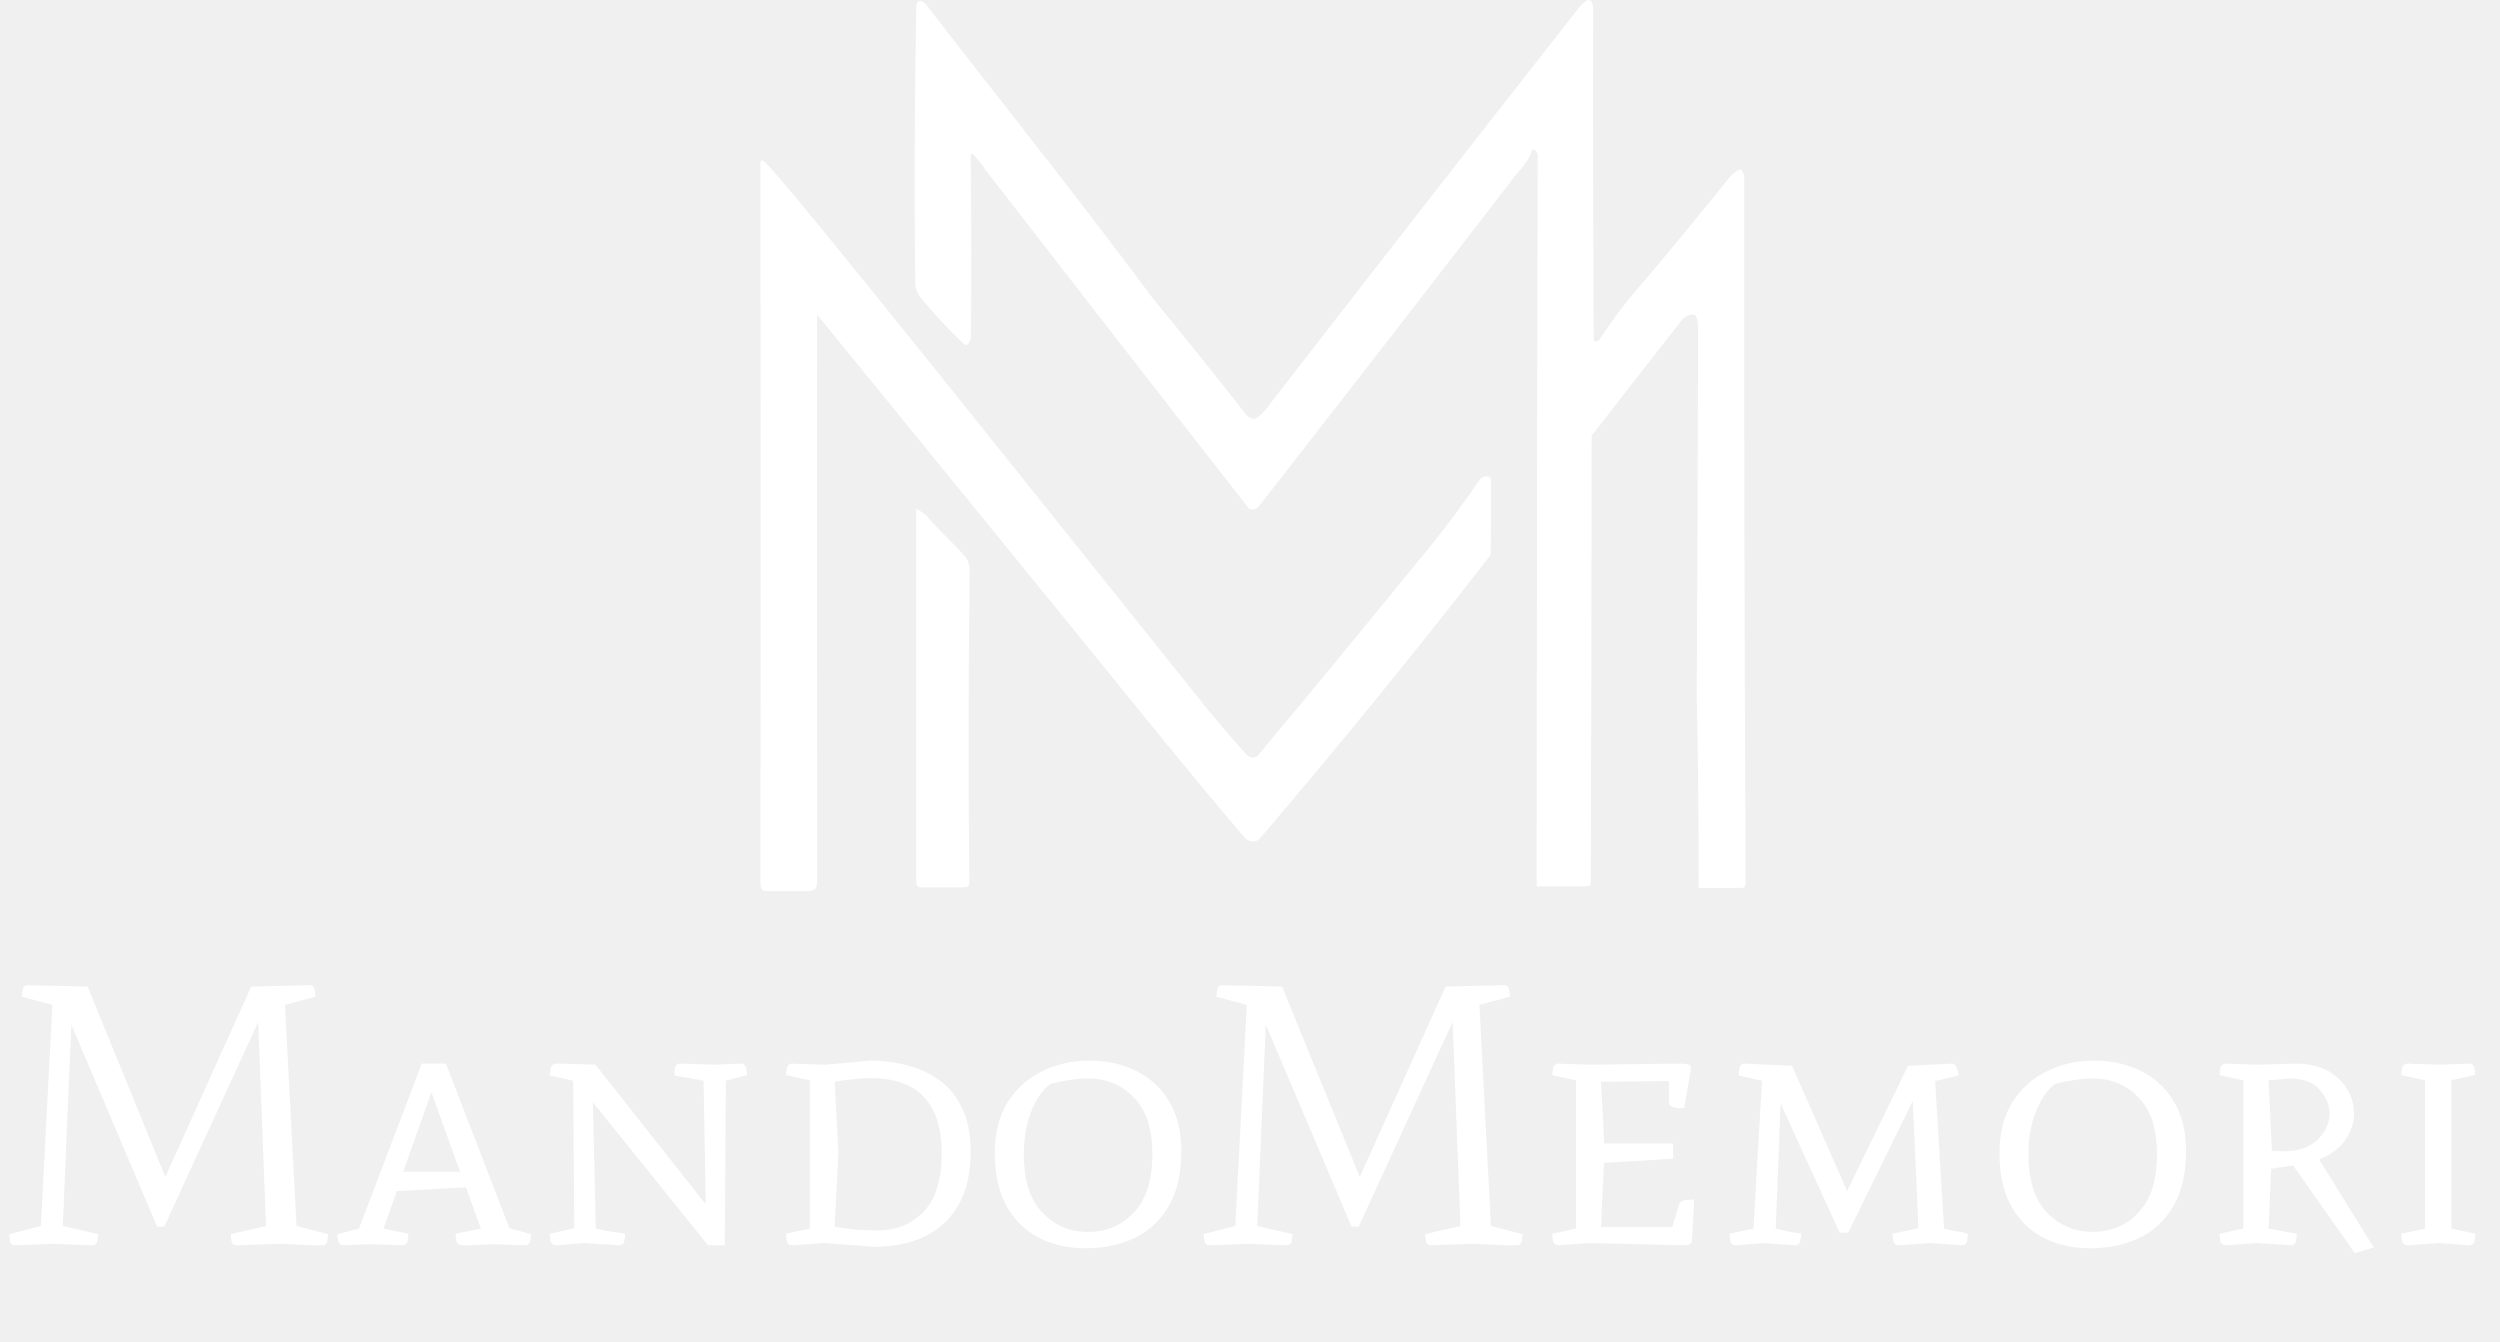
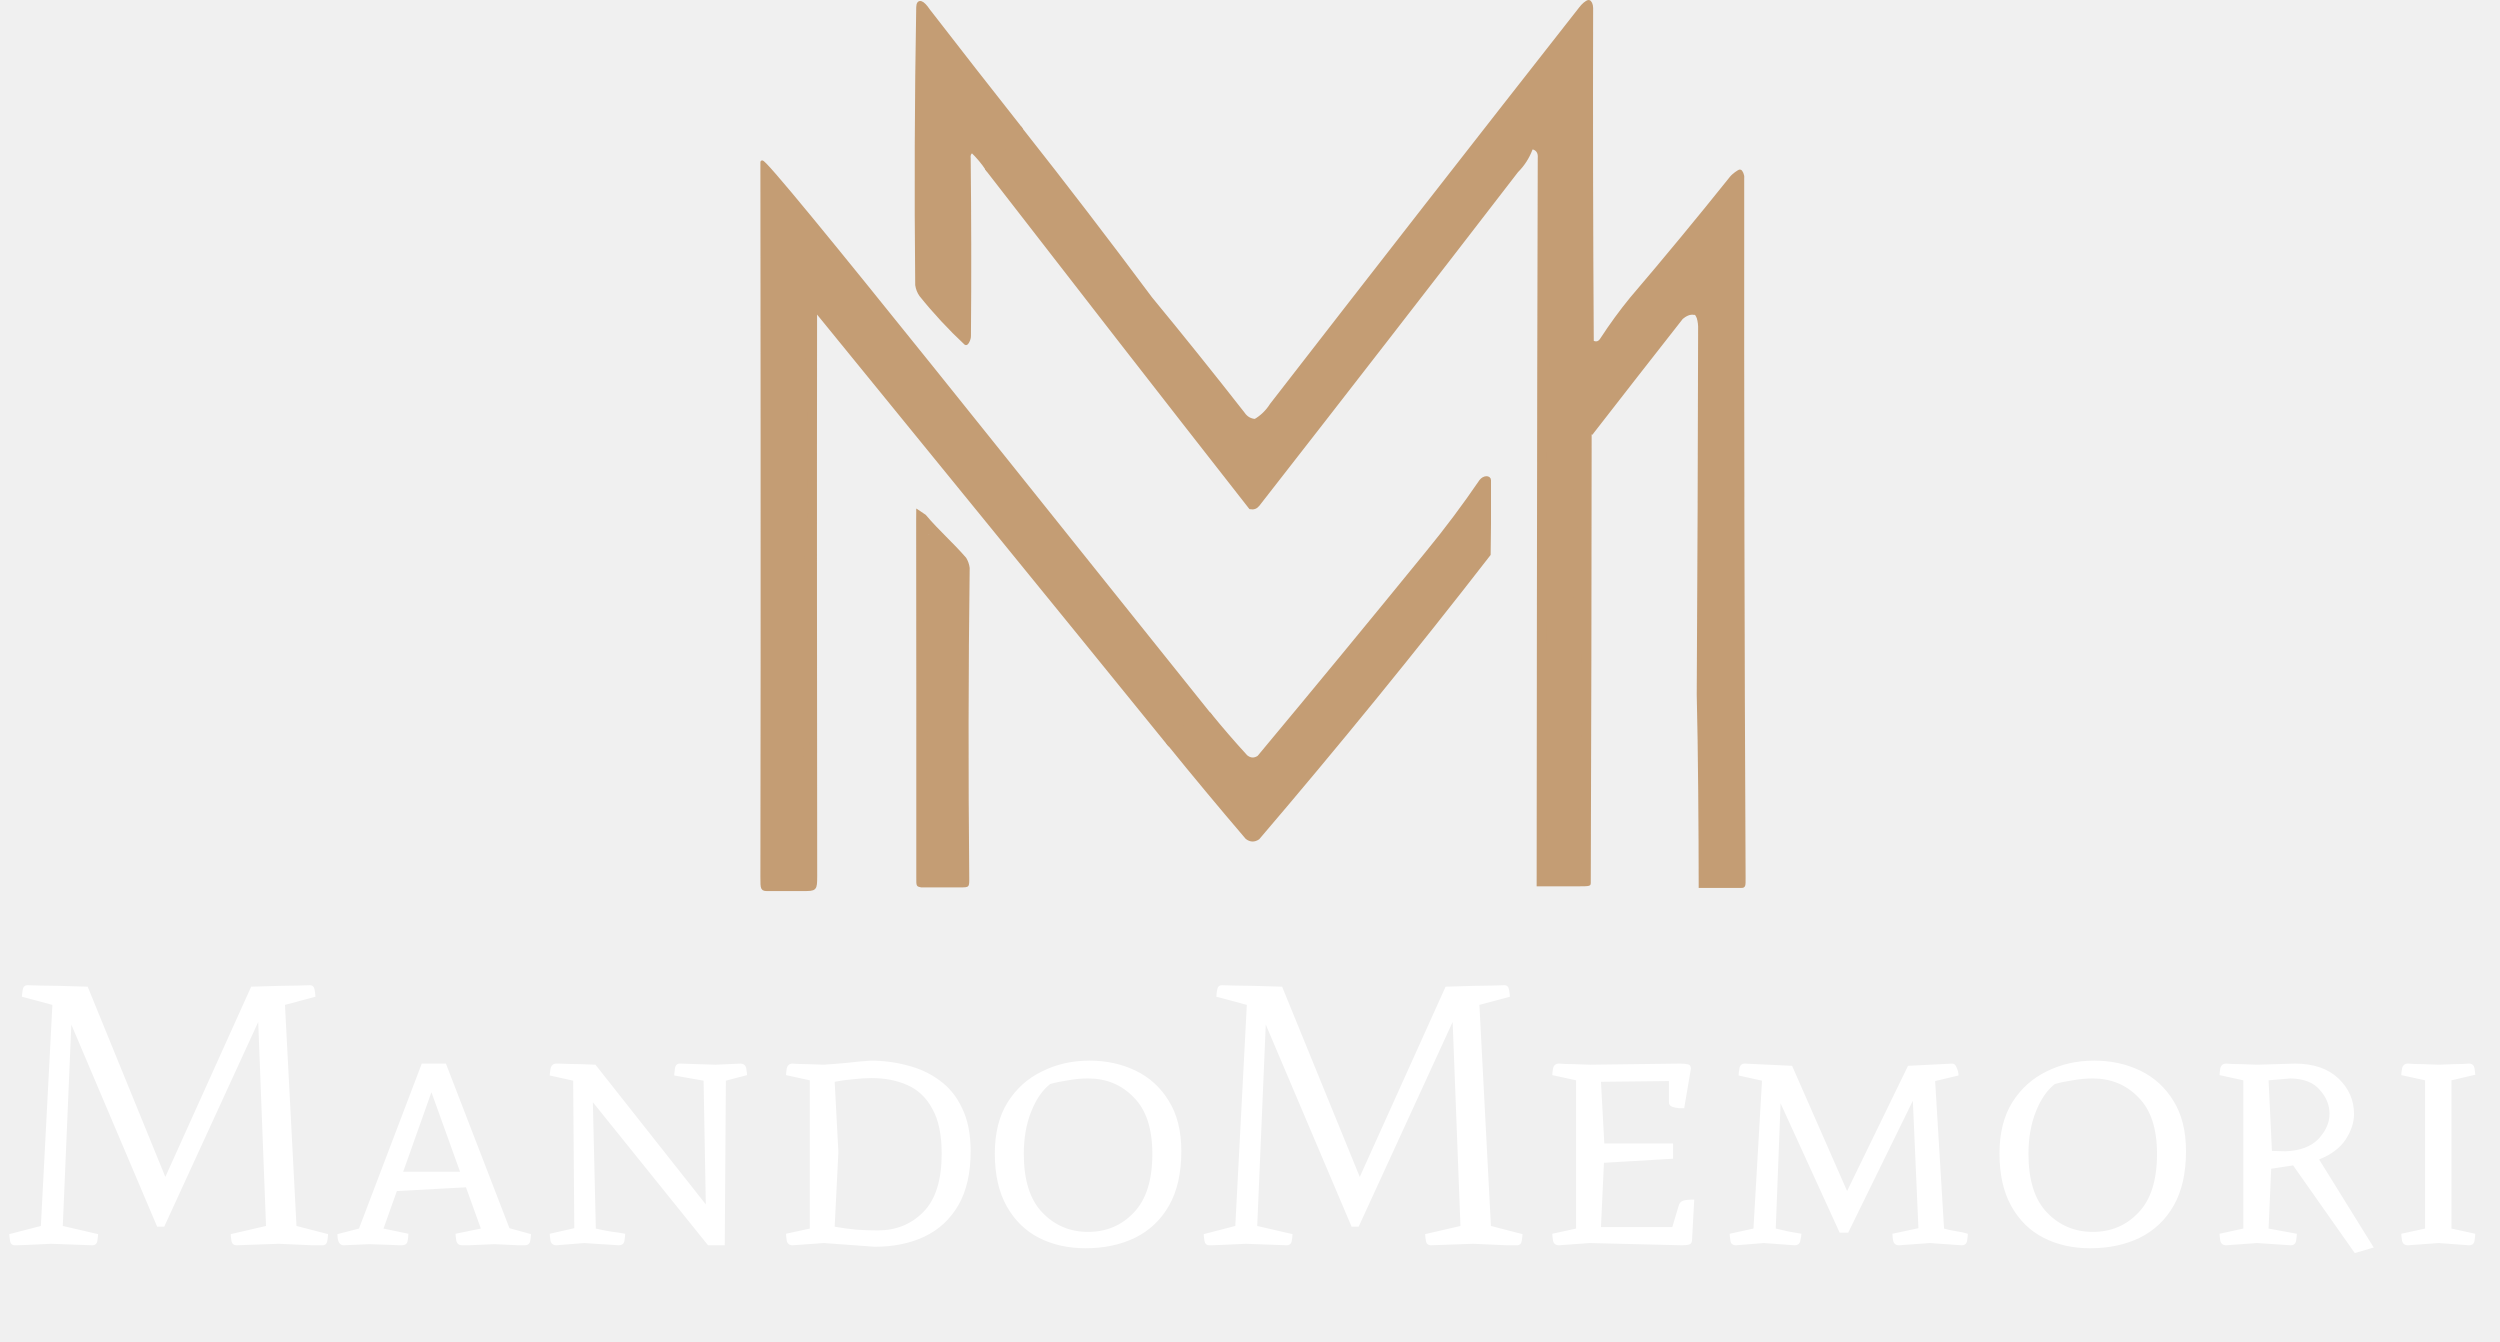
<svg xmlns="http://www.w3.org/2000/svg" width="397" height="213" viewBox="0 0 397 213" fill="none">
-   <path fill-rule="evenodd" clip-rule="evenodd" d="M145.486 82.718C145.5 81.75 145.502 81.75 145.501 80.75C147 81.75 145.5 80.75 147 81.75C149.14 84.29 151.246 86.058 153.426 88.578C153.726 89.067 153.916 89.608 153.986 90.188C153.776 106.538 153.756 122.898 153.916 139.248C153.933 140.918 153.964 140.918 152.428 140.918C149.887 140.918 148.407 140.918 146.276 140.918C145.5 140.75 145.5 140.75 145.506 139.308C145.516 120.438 145.506 101.578 145.486 82.718ZM146.746 118.718C146.946 123.888 146.996 129.058 146.916 134.228C147.026 134.968 147.306 135.628 147.776 136.218C146.686 137.268 146.666 138.338 147.716 139.408C148.576 139.648 149.466 139.738 150.366 139.678C150.946 139.758 151.416 139.578 151.776 139.138C152.226 129.478 152.316 119.818 152.056 110.148C151.836 108.838 151.676 107.518 151.596 106.198C151.566 105.108 151.816 104.098 152.366 103.168C151.976 102.588 151.786 101.958 151.786 101.258C151.876 99.578 151.826 97.897 151.656 96.218C152.056 93.918 152.166 91.608 151.986 89.297C150.616 87.897 149.316 86.438 148.076 84.927C147.746 84.748 147.486 84.817 147.306 85.147C147.496 85.797 147.566 86.468 147.496 87.147C147.066 88.118 146.836 89.127 146.816 90.188C146.866 96.198 146.896 102.218 146.906 108.228C146.996 109.258 147.146 110.278 147.366 111.288C147.276 113.768 147.066 116.248 146.746 118.718Z" fill="#FFFFFF" />
-   <path fill-rule="evenodd" clip-rule="evenodd" d="M162.136 20.445C161.966 20.825 161.686 21.115 161.316 21.305C160.816 21.125 160.366 21.175 159.976 21.465C160.096 22.335 160.046 23.175 159.816 23.985C159.286 24.175 158.796 24.415 158.326 24.725C158.036 25.625 157.506 26.325 156.746 26.855C156.046 25.805 155.246 24.865 154.366 24.015C153.976 24.275 153.816 24.655 153.896 25.145C153.996 34.525 154.016 43.905 153.936 53.295C153.976 53.835 153.52 54.707 153.346 54.545C150.806 52.175 148.426 49.615 146.226 46.875C145.886 46.395 145.676 45.855 145.586 45.265C145.436 30.555 145.486 15.855 145.746 1.165C145.767 -0.042 146.52 0.25 147.436 1.625C152.306 7.925 157.206 14.195 162.136 20.445ZM185.506 118.025C186.116 116.965 186.796 115.945 187.526 114.985C189.046 114.455 190.576 113.935 192.096 113.425C193.956 115.705 195.886 117.945 197.876 120.115C198.516 120.645 199.186 120.685 199.876 120.225C208.846 109.465 217.756 98.655 226.606 87.785C229.616 84.115 232.466 80.315 235.136 76.395C235.666 75.695 236.52 75.75 236.52 76.25C236.52 79.75 236.52 79.75 236.52 83.25C236.49 83.89 236.52 85.25 236.466 88.035C224.606 103.345 212.376 118.355 199.796 133.085C199.186 133.505 198.576 133.485 197.986 133.025C193.756 128.075 189.596 123.075 185.506 118.025Z" fill="#FFFFFF" stroke="#FFFFFF" stroke-width="0.5" />
-   <path fill-rule="evenodd" clip-rule="evenodd" d="M252.755 68.648C252.745 92.458 252.695 116.268 252.615 140.068C252.615 140.75 252.615 140.75 250.245 140.75C247.875 140.75 244.02 140.75 244.02 140.75C244.02 140.75 244.065 63.578 244.195 25.098C244.275 24.238 243.905 23.758 243.065 23.658C243.405 22.758 243.965 22.628 244.745 23.268C245.605 24.068 245.965 25.058 245.835 26.228C245.785 63.228 245.795 100.238 245.865 137.238C245.895 138.338 246.425 139.088 247.435 139.488C248.485 139.178 249.565 138.998 250.665 138.958C250.805 138.808 250.945 138.658 251.085 138.508C250.815 137.748 250.535 136.998 250.245 136.258C250.615 135.308 250.805 134.328 250.815 133.308C250.305 132.008 250.005 130.668 249.885 129.278C250.175 128.238 250.485 127.208 250.815 126.168C250.875 117.198 250.885 108.218 250.855 99.238C250.925 98.538 251.035 97.838 251.205 97.148C250.715 96.218 250.285 95.268 249.885 94.298C250.275 92.878 250.825 91.518 251.545 90.218C251.745 88.498 251.745 86.768 251.545 85.048C250.795 84.598 250.245 83.998 249.885 83.248C249.885 81.558 249.855 79.878 249.785 78.198C249.225 76.928 248.905 75.608 248.825 74.238C248.795 73.628 248.875 73.018 249.045 72.428C249.895 72.208 250.735 71.918 251.555 71.568C251.895 70.408 251.845 69.258 251.415 68.118C251.875 68.248 252.325 68.418 252.755 68.648ZM127.725 132.758C127.915 107.888 127.985 83.028 127.935 58.158C127.885 57.428 128.075 56.768 128.495 56.178C128.615 79.188 128.705 102.198 128.745 125.218C128.745 128.248 128.725 131.268 128.665 134.298C128.665 134.738 128.545 135.128 128.285 135.468C127.825 134.628 127.645 133.728 127.725 132.758Z" fill="#FFFFFF" />
-   <path fill-rule="evenodd" clip-rule="evenodd" d="M276.502 140.75C275.502 140.75 275.502 140.75 274.502 140.75C273.564 140.75 273.002 140.75 272.002 140.75C271.002 140.75 271.002 140.75 270.002 140.75C269.992 132.07 269.911 118.96 269.691 110.29C269.801 90.95 269.881 71.62 269.911 52.29C269.941 51.66 269.861 51.05 269.691 50.45C269.521 50.09 269.392 49.68 269.002 49.75C268.322 49.61 267.571 50.02 267.051 50.46C262.281 56.54 257.521 62.63 252.791 68.73C252.361 68.5 251.911 68.33 251.451 68.2C251.881 69.34 251.931 70.49 251.591 71.65C250.771 72 249.931 72.29 249.081 72.51C248.911 73.1 248.831 73.71 248.861 74.32C248.941 75.69 249.261 77.01 249.821 78.28C249.891 79.96 249.921 81.64 249.921 83.33C250.281 84.08 250.831 84.68 251.581 85.13C251.781 86.85 251.781 88.58 251.581 90.3C250.861 91.6 250.311 92.96 249.921 94.38C250.321 95.35 250.751 96.3 251.241 97.23C251.071 97.92 250.961 98.62 250.891 99.32C250.921 108.3 250.911 117.28 250.851 126.25C250.881 127.3 250.881 128.8 250.881 129.8C250.881 131.3 250.863 132.095 250.851 133.39C250.841 134.41 250.851 135.3 250.881 136.3C250.917 137.492 250.881 138.3 250.881 139.3C250.881 140.3 250.881 139.937 250.881 140.437C249.781 140.477 247.502 140.25 246.502 140.25C246.002 140.25 245.911 140.4 245.881 139.3C245.811 102.3 245.821 63.31 245.871 26.31C246.001 25.14 245.641 24.15 244.781 23.35C244.001 22.71 243.441 22.84 243.101 23.74C242.601 25.04 241.861 26.18 240.871 27.17C227.231 44.88 213.53 62.55 199.781 80.17C199.461 80.57 199.051 80.72 198.551 80.62C184.581 62.78 170.66 44.88 156.781 26.94C157.541 26.41 158.071 25.71 158.361 24.81C158.831 24.5 159.321 24.26 159.851 24.07C160.081 23.26 160.131 22.42 160.011 21.55C160.401 21.26 160.851 21.21 161.351 21.39C161.721 21.2 162.001 20.91 162.171 20.53C169.151 29.38 176.011 38.33 182.741 47.37C187.721 53.41 192.621 59.52 197.441 65.68C197.891 66.35 198.521 66.72 199.321 66.78C200.361 66.17 201.221 65.34 201.881 64.29C218.18 43.25 234.551 22.26 250.981 1.32C251.321 0.84 252.002 0.25 252.281 0.25C252.502 0.25 252.741 0.715 252.741 1.28C252.691 18.96 252.731 36.62 252.841 54.28C253.481 54.63 254.001 54.47 254.401 53.79C255.841 51.58 257.391 49.45 259.061 47.41C264.431 41.12 269.701 34.74 274.871 28.28C275.251 27.78 276.146 27.17 276.311 27.17C276.475 27.17 276.801 27.81 276.731 28.27C276.701 65.29 276.771 102.31 276.951 139.33C276.958 140.75 276.951 140.75 276.502 140.75ZM192.131 113.51C190.611 114.02 189.081 114.54 187.561 115.07C186.831 116.03 186.151 117.05 185.541 118.11C167.141 95.41 147.93 71.9 129.5 49.25C129.5 48.75 129.5 49.75 129.5 50.75C129.5 51.25 129.5 51.75 129.5 52.25C129.46 81.23 129.501 110.19 129.521 139.18C129.5 141.25 129.521 141.25 127.5 141.25C125.8 141.25 123 141.25 122 141.25C121 141.25 121 141.25 121 139.25C121.08 101.63 121.011 27.513 121.001 27.26C120.991 27.007 120.992 27.25 121.002 25.75C121.012 24.25 168.641 84.26 192.131 113.51ZM127.761 132.84C127.681 133.81 127.861 134.71 128.321 135.55C128.581 135.21 128.701 134.82 128.701 134.38C128.761 131.35 128.781 128.33 128.781 125.3C128.741 102.28 128.651 79.27 128.531 56.26C128.111 56.85 127.921 57.51 127.971 58.24C128.021 83.11 127.951 107.97 127.761 132.84ZM146.781 118.8C147.101 116.33 147.311 113.85 147.401 111.37C147.181 110.36 147.031 109.34 146.941 108.31C146.931 102.3 146.901 96.28 146.851 90.27C146.871 89.21 147.101 88.2 147.531 87.23C147.601 86.55 147.531 85.88 147.341 85.23C147.821 84.83 148.241 84.92 148.611 85.47C149.651 86.86 150.791 88.16 152.021 89.38C152.201 91.69 152.091 94 151.691 96.3C151.861 97.98 151.911 99.66 151.821 101.34C151.821 102.04 152.011 102.67 152.401 103.25C151.851 104.18 151.601 105.19 151.631 106.28C151.711 107.6 151.871 108.92 152.091 110.23C152.351 119.9 152.261 129.56 151.811 139.22C151.451 139.66 150.981 139.84 150.401 139.76C148.781 140.16 146.941 139.703 146.961 138.21C146.971 137.47 147.261 136.83 147.811 136.3C147.341 135.71 147.061 135.05 146.951 134.31C147.031 129.14 146.981 123.97 146.781 118.8Z" fill="#FFFFFF" stroke="#FFFFFF" stroke-width="0.5" />
+   <path fill-rule="evenodd" clip-rule="evenodd" d="M145.486 82.718C145.5 81.75 145.502 81.75 145.501 80.75C147 81.75 145.5 80.75 147 81.75C149.14 84.29 151.246 86.058 153.426 88.578C153.726 89.067 153.916 89.608 153.986 90.188C153.776 106.538 153.756 122.898 153.916 139.248C153.933 140.918 153.964 140.918 152.428 140.918C149.887 140.918 148.407 140.918 146.276 140.918C145.5 140.75 145.5 140.75 145.506 139.308C145.516 120.438 145.506 101.578 145.486 82.718ZM146.746 118.718C146.946 123.888 146.996 129.058 146.916 134.228C147.026 134.968 147.306 135.628 147.776 136.218C146.686 137.268 146.666 138.338 147.716 139.408C148.576 139.648 149.466 139.738 150.366 139.678C150.946 139.758 151.416 139.578 151.776 139.138C152.226 129.478 152.316 119.818 152.056 110.148C151.836 108.838 151.676 107.518 151.596 106.198C151.566 105.108 151.816 104.098 152.366 103.168C151.976 102.588 151.786 101.958 151.786 101.258C151.876 99.578 151.826 97.897 151.656 96.218C152.056 93.918 152.166 91.608 151.986 89.297C150.616 87.897 149.316 86.438 148.076 84.927C147.746 84.748 147.486 84.817 147.306 85.147C147.496 85.797 147.566 86.468 147.496 87.147C147.066 88.118 146.836 89.127 146.816 90.188C146.866 96.198 146.896 102.218 146.906 108.228C146.996 109.258 147.146 110.278 147.366 111.288C147.276 113.768 147.066 116.248 146.746 118.718Z" fill="#C49D74" />
+   <path fill-rule="evenodd" clip-rule="evenodd" d="M162.136 20.445C161.966 20.825 161.686 21.115 161.316 21.305C160.816 21.125 160.366 21.175 159.976 21.465C160.096 22.335 160.046 23.175 159.816 23.985C159.286 24.175 158.796 24.415 158.326 24.725C158.036 25.625 157.506 26.325 156.746 26.855C156.046 25.805 155.246 24.865 154.366 24.015C153.976 24.275 153.816 24.655 153.896 25.145C153.996 34.525 154.016 43.905 153.936 53.295C153.976 53.835 153.52 54.707 153.346 54.545C150.806 52.175 148.426 49.615 146.226 46.875C145.886 46.395 145.676 45.855 145.586 45.265C145.436 30.555 145.486 15.855 145.746 1.165C145.767 -0.042 146.52 0.25 147.436 1.625C152.306 7.925 157.206 14.195 162.136 20.445ZM185.506 118.025C186.116 116.965 186.796 115.945 187.526 114.985C189.046 114.455 190.576 113.935 192.096 113.425C193.956 115.705 195.886 117.945 197.876 120.115C198.516 120.645 199.186 120.685 199.876 120.225C208.846 109.465 217.756 98.655 226.606 87.785C229.616 84.115 232.466 80.315 235.136 76.395C235.666 75.695 236.52 75.75 236.52 76.25C236.52 79.75 236.52 79.75 236.52 83.25C236.49 83.89 236.52 85.25 236.466 88.035C224.606 103.345 212.376 118.355 199.796 133.085C199.186 133.505 198.576 133.485 197.986 133.025C193.756 128.075 189.596 123.075 185.506 118.025Z" fill="#C49D74" stroke="#C49D74" stroke-width="0.5" />
+   <path fill-rule="evenodd" clip-rule="evenodd" d="M252.755 68.648C252.745 92.458 252.695 116.268 252.615 140.068C252.615 140.75 252.615 140.75 250.245 140.75C247.875 140.75 244.02 140.75 244.02 140.75C244.02 140.75 244.065 63.578 244.195 25.098C244.275 24.238 243.905 23.758 243.065 23.658C243.405 22.758 243.965 22.628 244.745 23.268C245.605 24.068 245.965 25.058 245.835 26.228C245.785 63.228 245.795 100.238 245.865 137.238C245.895 138.338 246.425 139.088 247.435 139.488C248.485 139.178 249.565 138.998 250.665 138.958C250.805 138.808 250.945 138.658 251.085 138.508C250.815 137.748 250.535 136.998 250.245 136.258C250.615 135.308 250.805 134.328 250.815 133.308C250.305 132.008 250.005 130.668 249.885 129.278C250.175 128.238 250.485 127.208 250.815 126.168C250.875 117.198 250.885 108.218 250.855 99.238C250.925 98.538 251.035 97.838 251.205 97.148C250.715 96.218 250.285 95.268 249.885 94.298C250.275 92.878 250.825 91.518 251.545 90.218C251.745 88.498 251.745 86.768 251.545 85.048C250.795 84.598 250.245 83.998 249.885 83.248C249.885 81.558 249.855 79.878 249.785 78.198C249.225 76.928 248.905 75.608 248.825 74.238C248.795 73.628 248.875 73.018 249.045 72.428C249.895 72.208 250.735 71.918 251.555 71.568C251.895 70.408 251.845 69.258 251.415 68.118C251.875 68.248 252.325 68.418 252.755 68.648ZM127.725 132.758C127.915 107.888 127.985 83.028 127.935 58.158C127.885 57.428 128.075 56.768 128.495 56.178C128.615 79.188 128.705 102.198 128.745 125.218C128.745 128.248 128.725 131.268 128.665 134.298C128.665 134.738 128.545 135.128 128.285 135.468C127.825 134.628 127.645 133.728 127.725 132.758Z" fill="#C49D74" />
+   <path fill-rule="evenodd" clip-rule="evenodd" d="M276.502 140.75C275.502 140.75 275.502 140.75 274.502 140.75C273.564 140.75 273.002 140.75 272.002 140.75C271.002 140.75 271.002 140.75 270.002 140.75C269.992 132.07 269.911 118.96 269.691 110.29C269.801 90.95 269.881 71.62 269.911 52.29C269.941 51.66 269.861 51.05 269.691 50.45C269.521 50.09 269.392 49.68 269.002 49.75C268.322 49.61 267.571 50.02 267.051 50.46C262.281 56.54 257.521 62.63 252.791 68.73C252.361 68.5 251.911 68.33 251.451 68.2C251.881 69.34 251.931 70.49 251.591 71.65C250.771 72 249.931 72.29 249.081 72.51C248.911 73.1 248.831 73.71 248.861 74.32C248.941 75.69 249.261 77.01 249.821 78.28C249.891 79.96 249.921 81.64 249.921 83.33C250.281 84.08 250.831 84.68 251.581 85.13C251.781 86.85 251.781 88.58 251.581 90.3C250.861 91.6 250.311 92.96 249.921 94.38C250.321 95.35 250.751 96.3 251.241 97.23C251.071 97.92 250.961 98.62 250.891 99.32C250.921 108.3 250.911 117.28 250.851 126.25C250.881 127.3 250.881 128.8 250.881 129.8C250.881 131.3 250.863 132.095 250.851 133.39C250.841 134.41 250.851 135.3 250.881 136.3C250.917 137.492 250.881 138.3 250.881 139.3C250.881 140.3 250.881 139.937 250.881 140.437C249.781 140.477 247.502 140.25 246.502 140.25C246.002 140.25 245.911 140.4 245.881 139.3C245.811 102.3 245.821 63.31 245.871 26.31C246.001 25.14 245.641 24.15 244.781 23.35C244.001 22.71 243.441 22.84 243.101 23.74C242.601 25.04 241.861 26.18 240.871 27.17C227.231 44.88 213.53 62.55 199.781 80.17C199.461 80.57 199.051 80.72 198.551 80.62C184.581 62.78 170.66 44.88 156.781 26.94C157.541 26.41 158.071 25.71 158.361 24.81C158.831 24.5 159.321 24.26 159.851 24.07C160.081 23.26 160.131 22.42 160.011 21.55C160.401 21.26 160.851 21.21 161.351 21.39C161.721 21.2 162.001 20.91 162.171 20.53C169.151 29.38 176.011 38.33 182.741 47.37C187.721 53.41 192.621 59.52 197.441 65.68C197.891 66.35 198.521 66.72 199.321 66.78C200.361 66.17 201.221 65.34 201.881 64.29C218.18 43.25 234.551 22.26 250.981 1.32C251.321 0.84 252.002 0.25 252.281 0.25C252.502 0.25 252.741 0.715 252.741 1.28C252.691 18.96 252.731 36.62 252.841 54.28C253.481 54.63 254.001 54.47 254.401 53.79C255.841 51.58 257.391 49.45 259.061 47.41C264.431 41.12 269.701 34.74 274.871 28.28C275.251 27.78 276.146 27.17 276.311 27.17C276.475 27.17 276.801 27.81 276.731 28.27C276.701 65.29 276.771 102.31 276.951 139.33C276.958 140.75 276.951 140.75 276.502 140.75ZM192.131 113.51C190.611 114.02 189.081 114.54 187.561 115.07C186.831 116.03 186.151 117.05 185.541 118.11C167.141 95.41 147.93 71.9 129.5 49.25C129.5 48.75 129.5 49.75 129.5 50.75C129.5 51.25 129.5 51.75 129.5 52.25C129.46 81.23 129.501 110.19 129.521 139.18C129.5 141.25 129.521 141.25 127.5 141.25C125.8 141.25 123 141.25 122 141.25C121 141.25 121 141.25 121 139.25C121.08 101.63 121.011 27.513 121.001 27.26C120.991 27.007 120.992 27.25 121.002 25.75C121.012 24.25 168.641 84.26 192.131 113.51ZM127.761 132.84C127.681 133.81 127.861 134.71 128.321 135.55C128.581 135.21 128.701 134.82 128.701 134.38C128.761 131.35 128.781 128.33 128.781 125.3C128.741 102.28 128.651 79.27 128.531 56.26C128.111 56.85 127.921 57.51 127.971 58.24C128.021 83.11 127.951 107.97 127.761 132.84ZM146.781 118.8C147.101 116.33 147.311 113.85 147.401 111.37C147.181 110.36 147.031 109.34 146.941 108.31C146.931 102.3 146.901 96.28 146.851 90.27C146.871 89.21 147.101 88.2 147.531 87.23C147.601 86.55 147.531 85.88 147.341 85.23C147.821 84.83 148.241 84.92 148.611 85.47C149.651 86.86 150.791 88.16 152.021 89.38C152.201 91.69 152.091 94 151.691 96.3C151.861 97.98 151.911 99.66 151.821 101.34C151.821 102.04 152.011 102.67 152.401 103.25C151.851 104.18 151.601 105.19 151.631 106.28C151.711 107.6 151.871 108.92 152.091 110.23C152.351 119.9 152.261 129.56 151.811 139.22C151.451 139.66 150.981 139.84 150.401 139.76C148.781 140.16 146.941 139.703 146.961 138.21C146.971 137.47 147.261 136.83 147.811 136.3C147.341 135.71 147.061 135.05 146.951 134.31C147.031 129.14 146.981 123.97 146.781 118.8Z" fill="#C49D74" stroke="#C49D74" stroke-width="0.5" />
  <path d="M8.142 197.514C6.451 197.593 5.192 197.652 4.366 197.691C3.54 197.73 2.989 197.75 2.714 197.75C2.478 197.75 2.36 197.75 2.36 197.75C1.927 197.75 1.672 197.514 1.593 197.042C1.514 196.531 1.475 196.177 1.475 195.98L6.49 194.682L8.319 159.577L3.481 158.279C3.481 158.082 3.52 157.728 3.599 157.217C3.678 156.706 3.933 156.45 4.366 156.45C4.366 156.45 5.054 156.47 6.431 156.509C7.808 156.509 10.305 156.568 13.924 156.686L26.255 186.894L39.884 156.686C43.503 156.568 45.961 156.509 47.259 156.509C48.557 156.47 49.206 156.45 49.206 156.45C49.639 156.45 49.894 156.706 49.973 157.217C50.052 157.728 50.091 158.082 50.091 158.279L45.253 159.577L47.082 194.682L52.097 195.98C52.097 196.177 52.058 196.531 51.979 197.042C51.9 197.514 51.645 197.75 51.212 197.75C51.212 197.75 50.681 197.75 49.619 197.75C48.596 197.711 46.807 197.632 44.25 197.514L37.583 197.75C37.111 197.75 36.836 197.514 36.757 197.042C36.678 196.57 36.639 196.216 36.639 195.98L42.244 194.682L41.005 162.291L26.078 194.8H24.957L11.328 162.704L9.971 194.682L15.576 195.98C15.576 196.216 15.537 196.57 15.458 197.042C15.379 197.514 15.104 197.75 14.632 197.75L8.142 197.514ZM60.9 195.095L64.853 195.921C64.853 196.196 64.814 196.57 64.735 197.042C64.656 197.514 64.342 197.75 63.791 197.75C63.791 197.75 63.673 197.75 63.437 197.75C63.24 197.75 62.788 197.73 62.08 197.691C61.372 197.652 60.231 197.612 58.658 197.573L54.587 197.75C53.918 197.75 53.584 197.16 53.584 195.98L57.006 195.095L66.977 168.899H70.812L80.901 195.036L84.323 195.98C84.323 196.177 84.284 196.531 84.205 197.042C84.126 197.514 83.831 197.75 83.32 197.75C83.32 197.75 82.986 197.75 82.317 197.75C81.648 197.711 80.39 197.652 78.541 197.573C76.456 197.652 75.08 197.711 74.411 197.75C73.742 197.75 73.408 197.75 73.408 197.75C72.897 197.75 72.582 197.514 72.464 197.042C72.385 196.57 72.346 196.196 72.346 195.921L76.358 195.095L73.998 188.546L63.024 189.136L60.9 195.095ZM68.511 173.442L64.027 186.068H73.054L68.511 173.442ZM108.07 168.899L113.616 169.076L117.628 168.899C118.139 168.938 118.434 169.214 118.513 169.725C118.591 170.197 118.631 170.531 118.631 170.728L115.268 171.613L115.091 197.75H112.436L94.146 175.035L94.618 195.095C95.247 195.252 96.034 195.41 96.978 195.567C97.922 195.685 98.689 195.803 99.279 195.921C99.279 196.196 99.239 196.57 99.161 197.042C99.082 197.514 98.767 197.75 98.217 197.75L92.789 197.396L88.364 197.75C87.852 197.75 87.538 197.514 87.42 197.042C87.341 196.531 87.302 196.157 87.302 195.921L91.196 195.036L91.019 171.613L87.302 170.787C87.302 170.59 87.341 170.236 87.42 169.725C87.538 169.174 87.852 168.899 88.364 168.899C88.364 168.899 88.501 168.899 88.777 168.899C89.091 168.899 89.681 168.919 90.547 168.958C91.412 168.958 92.749 168.997 94.559 169.076L112.082 191.26L111.728 171.613L107.067 170.787C107.067 170.59 107.106 170.217 107.185 169.666C107.263 169.115 107.558 168.86 108.07 168.899ZM128.593 171.554L124.817 170.728C124.817 170.492 124.857 170.138 124.935 169.666C125.053 169.155 125.368 168.899 125.879 168.899C125.879 168.899 126.194 168.919 126.823 168.958C127.453 168.958 128.77 168.997 130.776 169.076C131.996 168.997 133.235 168.899 134.493 168.781C135.791 168.624 137.05 168.506 138.269 168.427C140.275 168.427 142.222 168.683 144.11 169.194C145.998 169.666 147.69 170.453 149.184 171.554C150.718 172.655 151.918 174.13 152.783 175.979C153.688 177.828 154.14 180.109 154.14 182.823C154.14 186.284 153.491 189.136 152.193 191.378C150.895 193.62 149.086 195.292 146.765 196.393C144.484 197.455 141.868 197.986 138.918 197.986L130.835 197.396L125.879 197.75C125.368 197.75 125.053 197.514 124.935 197.042C124.857 196.531 124.817 196.157 124.817 195.921L128.593 195.095V171.554ZM133.136 182.941L132.546 194.8C133.648 194.997 134.788 195.154 135.968 195.272C137.148 195.351 138.289 195.39 139.39 195.39C142.301 195.39 144.72 194.407 146.647 192.44C148.575 190.473 149.538 187.405 149.538 183.236C149.538 180.207 149.047 177.828 148.063 176.097C147.119 174.327 145.802 173.068 144.11 172.321C142.458 171.574 140.551 171.2 138.387 171.2C137.522 171.2 136.578 171.259 135.555 171.377C134.533 171.456 133.53 171.593 132.546 171.79L133.136 182.941ZM187.595 182.823C187.595 186.284 186.946 189.156 185.648 191.437C184.35 193.718 182.541 195.429 180.22 196.57C177.939 197.671 175.323 198.222 172.373 198.222C169.62 198.222 167.161 197.671 164.998 196.57C162.835 195.469 161.124 193.797 159.865 191.555C158.606 189.313 157.977 186.52 157.977 183.177C157.977 179.952 158.646 177.257 159.983 175.094C161.36 172.891 163.189 171.239 165.47 170.138C167.751 168.997 170.269 168.427 173.022 168.427C175.697 168.427 178.135 168.958 180.338 170.02C182.541 171.082 184.291 172.675 185.589 174.799C186.926 176.923 187.595 179.598 187.595 182.823ZM162.579 183.236C162.579 187.405 163.562 190.513 165.529 192.558C167.496 194.603 169.915 195.626 172.786 195.626C175.697 195.626 178.116 194.603 180.043 192.558C182.01 190.513 182.993 187.405 182.993 183.236C182.993 179.224 182.01 176.235 180.043 174.268C178.116 172.262 175.697 171.259 172.786 171.259C171.724 171.259 170.662 171.357 169.6 171.554C168.538 171.711 167.594 171.908 166.768 172.144C165.549 173.088 164.546 174.543 163.759 176.51C162.972 178.477 162.579 180.719 162.579 183.236ZM197.818 197.514C196.126 197.593 194.868 197.652 194.042 197.691C193.216 197.73 192.665 197.75 192.39 197.75C192.154 197.75 192.036 197.75 192.036 197.75C191.603 197.75 191.347 197.514 191.269 197.042C191.19 196.531 191.151 196.177 191.151 195.98L196.166 194.682L197.995 159.577L193.157 158.279C193.157 158.082 193.196 157.728 193.275 157.217C193.353 156.706 193.609 156.45 194.042 156.45C194.042 156.45 194.73 156.47 196.107 156.509C197.483 156.509 199.981 156.568 203.6 156.686L215.931 186.894L229.56 156.686C233.178 156.568 235.637 156.509 236.935 156.509C238.233 156.47 238.882 156.45 238.882 156.45C239.314 156.45 239.57 156.706 239.649 157.217C239.727 157.728 239.767 158.082 239.767 158.279L234.929 159.577L236.758 194.682L241.773 195.98C241.773 196.177 241.733 196.531 241.655 197.042C241.576 197.514 241.32 197.75 240.888 197.75C240.888 197.75 240.357 197.75 239.295 197.75C238.272 197.711 236.482 197.632 233.926 197.514L227.259 197.75C226.787 197.75 226.511 197.514 226.433 197.042C226.354 196.57 226.315 196.216 226.315 195.98L231.92 194.682L230.681 162.291L215.754 194.8H214.633L201.004 162.704L199.647 194.682L205.252 195.98C205.252 196.216 205.212 196.57 205.134 197.042C205.055 197.514 204.78 197.75 204.308 197.75L197.818 197.514ZM267.037 197.75L252.464 197.396L247.567 197.75C247.055 197.75 246.741 197.514 246.623 197.042C246.544 196.531 246.505 196.157 246.505 195.921L250.281 195.095V171.554L246.505 170.728C246.505 170.492 246.544 170.138 246.623 169.666C246.741 169.155 247.055 168.899 247.567 168.899C247.567 168.899 247.881 168.919 248.511 168.958C249.14 168.958 250.458 168.997 252.464 169.076L266.742 168.899C267.292 168.899 267.725 168.938 268.04 169.017C268.354 169.056 268.512 169.292 268.512 169.725L267.45 175.979C267.292 175.979 267.017 175.979 266.624 175.979C266.23 175.94 265.857 175.861 265.503 175.743C265.188 175.586 265.031 175.369 265.031 175.094V171.672L254.234 171.79L254.765 181.584H265.68V184.003L254.706 184.652L254.234 194.859H265.562L266.565 191.496C266.683 191.063 266.919 190.788 267.273 190.67C267.627 190.552 268.217 190.493 269.043 190.493L268.689 197.042C268.649 197.357 268.492 197.553 268.217 197.632C267.981 197.711 267.587 197.75 267.037 197.75ZM277.092 168.899L284.585 169.253L293.317 189.136L302.993 169.253L310.014 168.899C310.328 168.899 310.564 169.115 310.722 169.548C310.918 169.981 311.017 170.394 311.017 170.787L307.3 171.672L308.716 195.095C309.227 195.252 309.856 195.39 310.604 195.508C311.39 195.626 312.02 195.764 312.492 195.921C312.492 196.157 312.452 196.531 312.374 197.042C312.295 197.514 312 197.75 311.489 197.75L306.474 197.396L301.577 197.75C301.065 197.75 300.751 197.514 300.633 197.042C300.554 196.57 300.515 196.196 300.515 195.921L304.645 195.036L303.76 174.799L293.494 195.744H292.137L282.756 175.212L281.989 195.095C282.618 195.252 283.306 195.41 284.054 195.567C284.801 195.685 285.47 195.803 286.06 195.921C286.06 196.196 286.001 196.57 285.883 197.042C285.804 197.514 285.489 197.75 284.939 197.75L280.101 197.396L275.676 197.75C275.164 197.75 274.869 197.514 274.791 197.042C274.712 196.531 274.673 196.157 274.673 195.921L278.449 195.095L279.806 171.613L276.089 170.787C276.089 170.59 276.128 170.236 276.207 169.725C276.285 169.174 276.58 168.899 277.092 168.899ZM347.137 182.823C347.137 186.284 346.488 189.156 345.19 191.437C343.892 193.718 342.083 195.429 339.762 196.57C337.481 197.671 334.865 198.222 331.915 198.222C329.162 198.222 326.703 197.671 324.54 196.57C322.377 195.469 320.666 193.797 319.407 191.555C318.148 189.313 317.519 186.52 317.519 183.177C317.519 179.952 318.188 177.257 319.525 175.094C320.902 172.891 322.731 171.239 325.012 170.138C327.293 168.997 329.811 168.427 332.564 168.427C335.239 168.427 337.677 168.958 339.88 170.02C342.083 171.082 343.833 172.675 345.131 174.799C346.468 176.923 347.137 179.598 347.137 182.823ZM322.121 183.236C322.121 187.405 323.104 190.513 325.071 192.558C327.038 194.603 329.457 195.626 332.328 195.626C335.239 195.626 337.658 194.603 339.585 192.558C341.552 190.513 342.535 187.405 342.535 183.236C342.535 179.224 341.552 176.235 339.585 174.268C337.658 172.262 335.239 171.259 332.328 171.259C331.266 171.259 330.204 171.357 329.142 171.554C328.08 171.711 327.136 171.908 326.31 172.144C325.091 173.088 324.088 174.543 323.301 176.51C322.514 178.477 322.121 180.719 322.121 183.236ZM360.664 185.596L360.251 195.095L364.735 195.921C364.735 196.157 364.695 196.531 364.617 197.042C364.538 197.514 364.243 197.75 363.732 197.75L358.422 197.396L353.525 197.75C353.013 197.75 352.699 197.514 352.581 197.042C352.502 196.531 352.463 196.157 352.463 195.921L356.239 195.095V171.554L352.463 170.728C352.463 170.492 352.502 170.138 352.581 169.666C352.699 169.155 353.013 168.899 353.525 168.899C353.525 168.899 353.839 168.919 354.469 168.958C355.098 168.958 356.416 168.997 358.422 169.076L364.44 168.899C367.39 168.899 369.691 169.686 371.343 171.259C372.995 172.832 373.821 174.72 373.821 176.923C373.821 178.26 373.368 179.617 372.464 180.994C371.559 182.331 370.163 183.374 368.275 184.121L376.948 198.104L373.939 198.989L364.145 185.065L360.664 185.596ZM360.782 182.764L362.906 182.823C365.226 182.744 366.977 182.095 368.157 180.876C369.337 179.617 369.927 178.28 369.927 176.864C369.927 175.487 369.415 174.229 368.393 173.088C367.409 171.908 365.856 171.298 363.732 171.259L360.251 171.554L360.782 182.764ZM385.105 171.554L381.329 170.728C381.329 170.492 381.368 170.138 381.447 169.666C381.565 169.155 381.88 168.899 382.391 168.899C382.391 168.899 382.706 168.919 383.335 168.958C383.964 168.958 385.282 168.997 387.288 169.076C389.137 168.997 390.395 168.958 391.064 168.958C391.733 168.919 392.067 168.899 392.067 168.899C392.578 168.899 392.873 169.155 392.952 169.666C393.031 170.138 393.07 170.472 393.07 170.669L389.294 171.554V195.095L393.07 195.921C393.07 196.157 393.031 196.531 392.952 197.042C392.873 197.514 392.578 197.75 392.067 197.75L387.288 197.396L382.391 197.75C381.88 197.75 381.565 197.514 381.447 197.042C381.368 196.531 381.329 196.157 381.329 195.921L385.105 195.095V171.554Z" fill="white" />
</svg>
